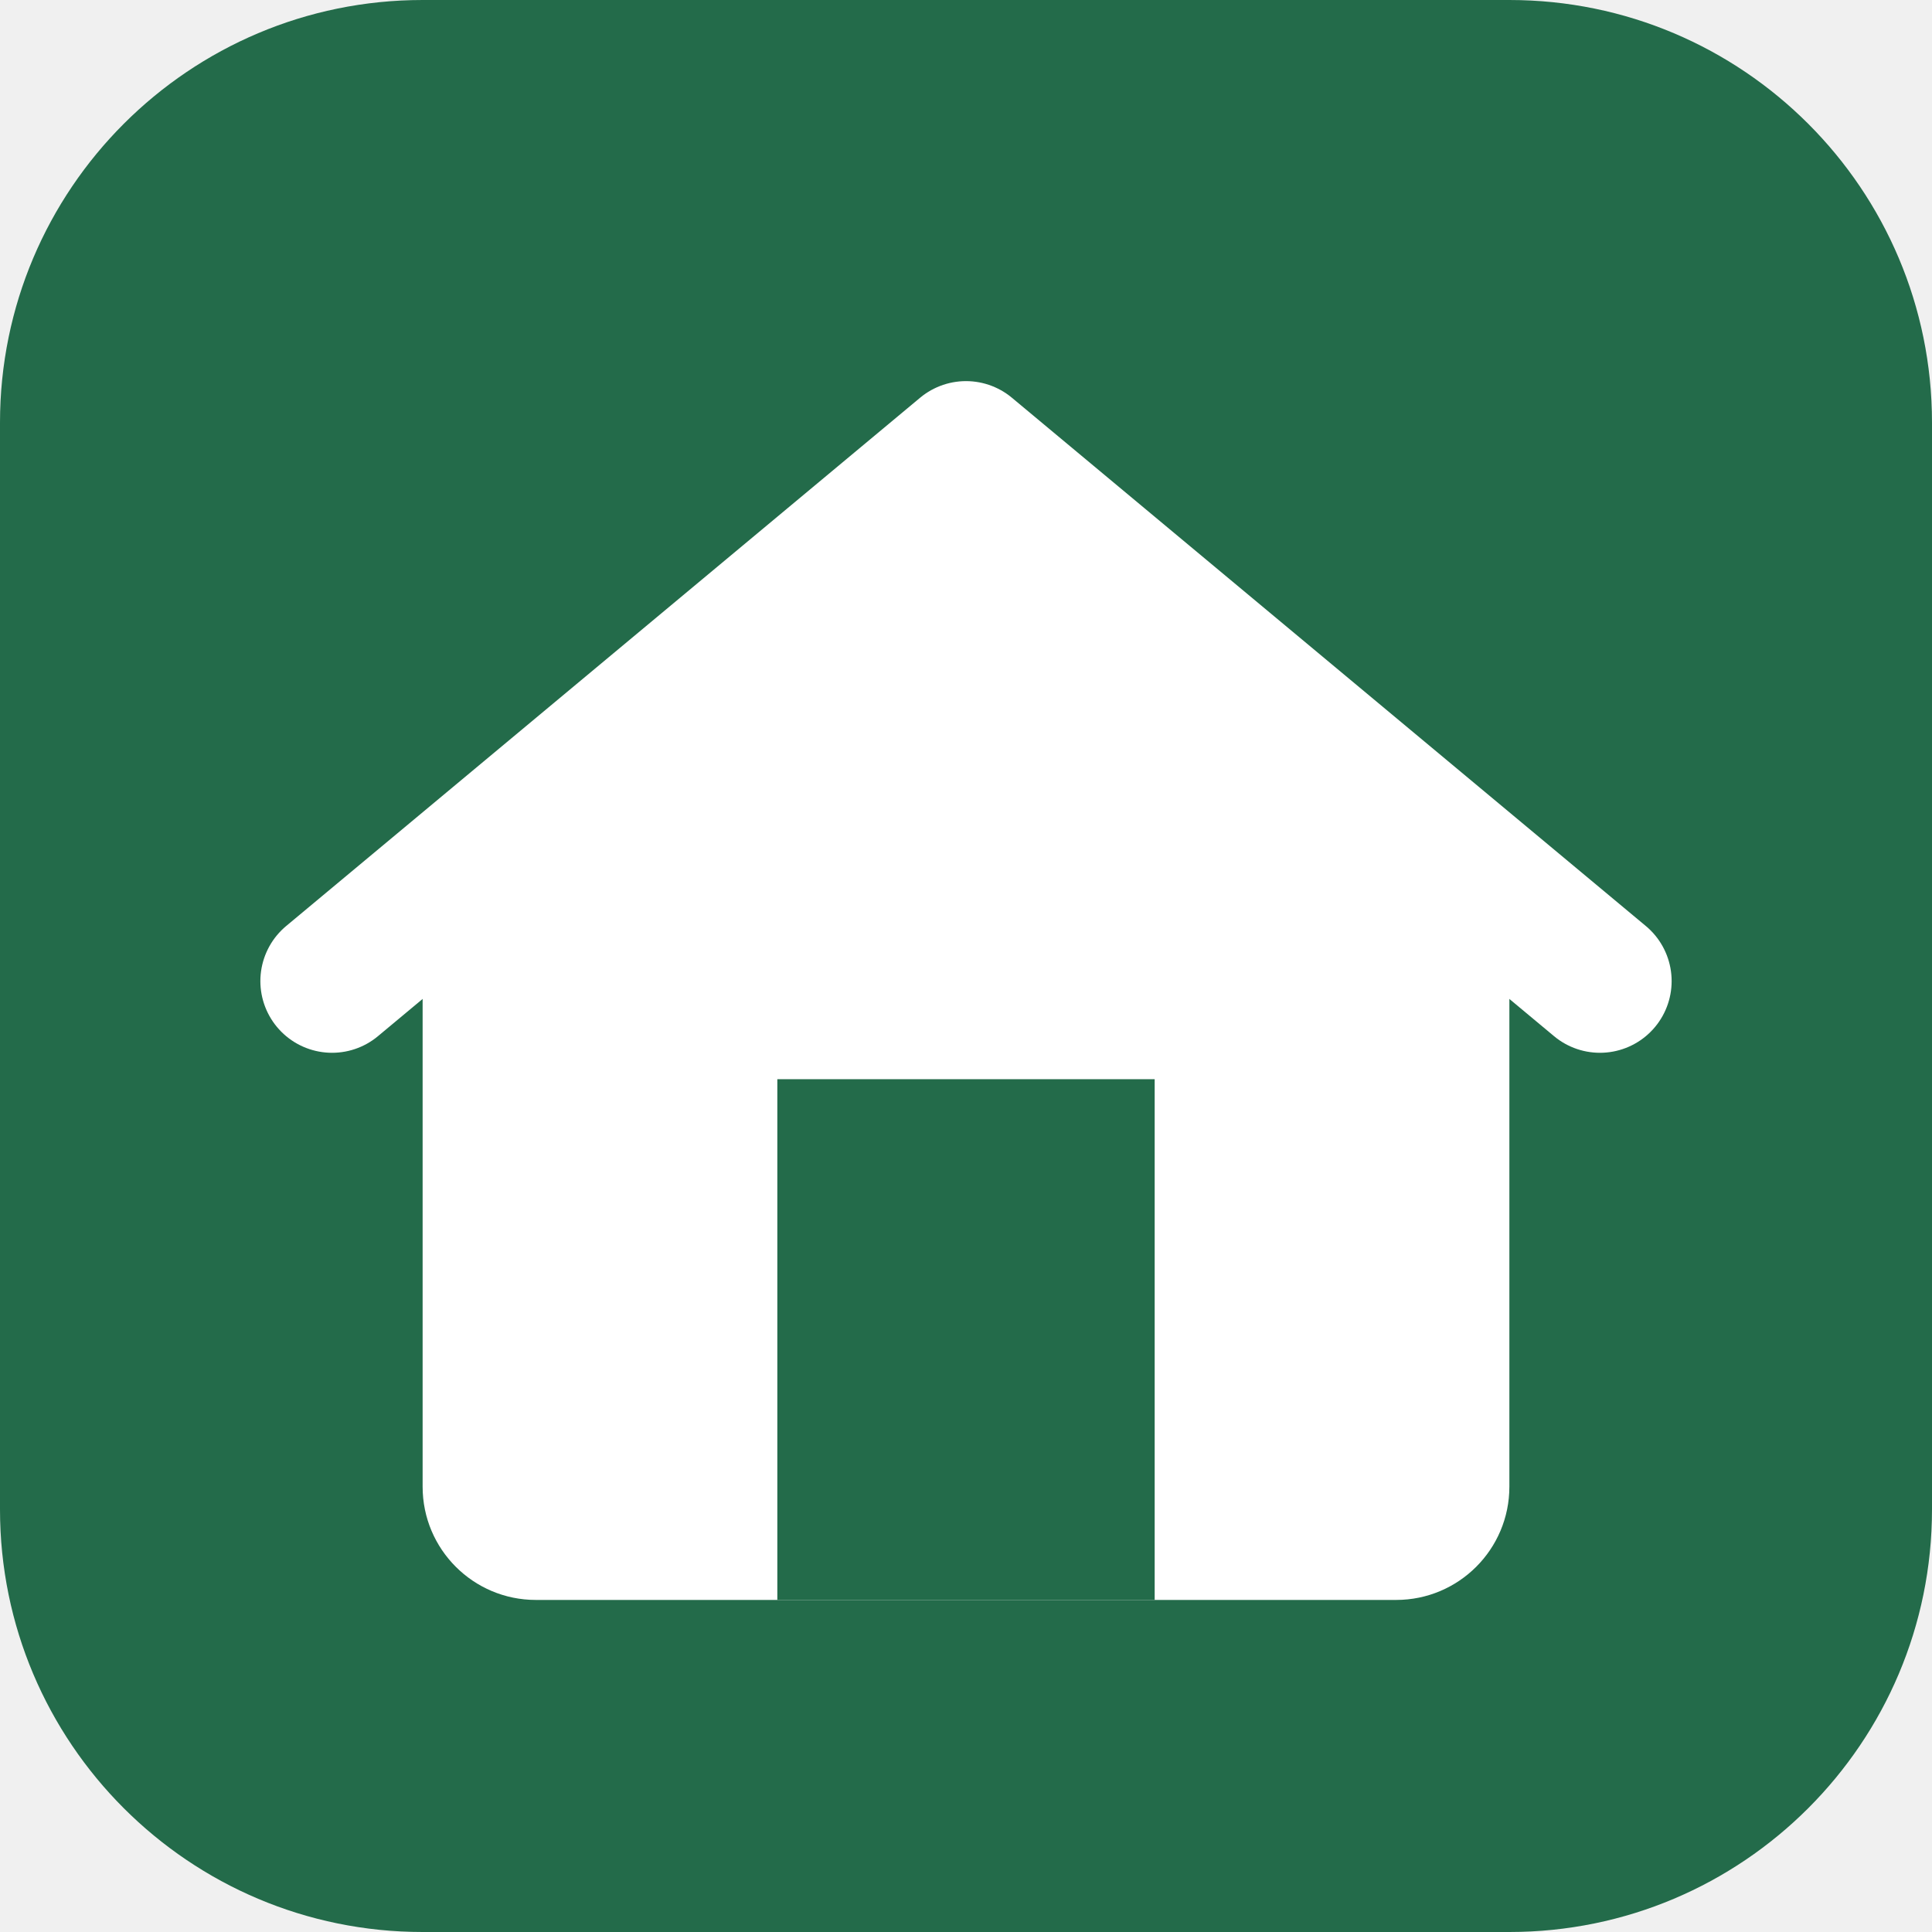
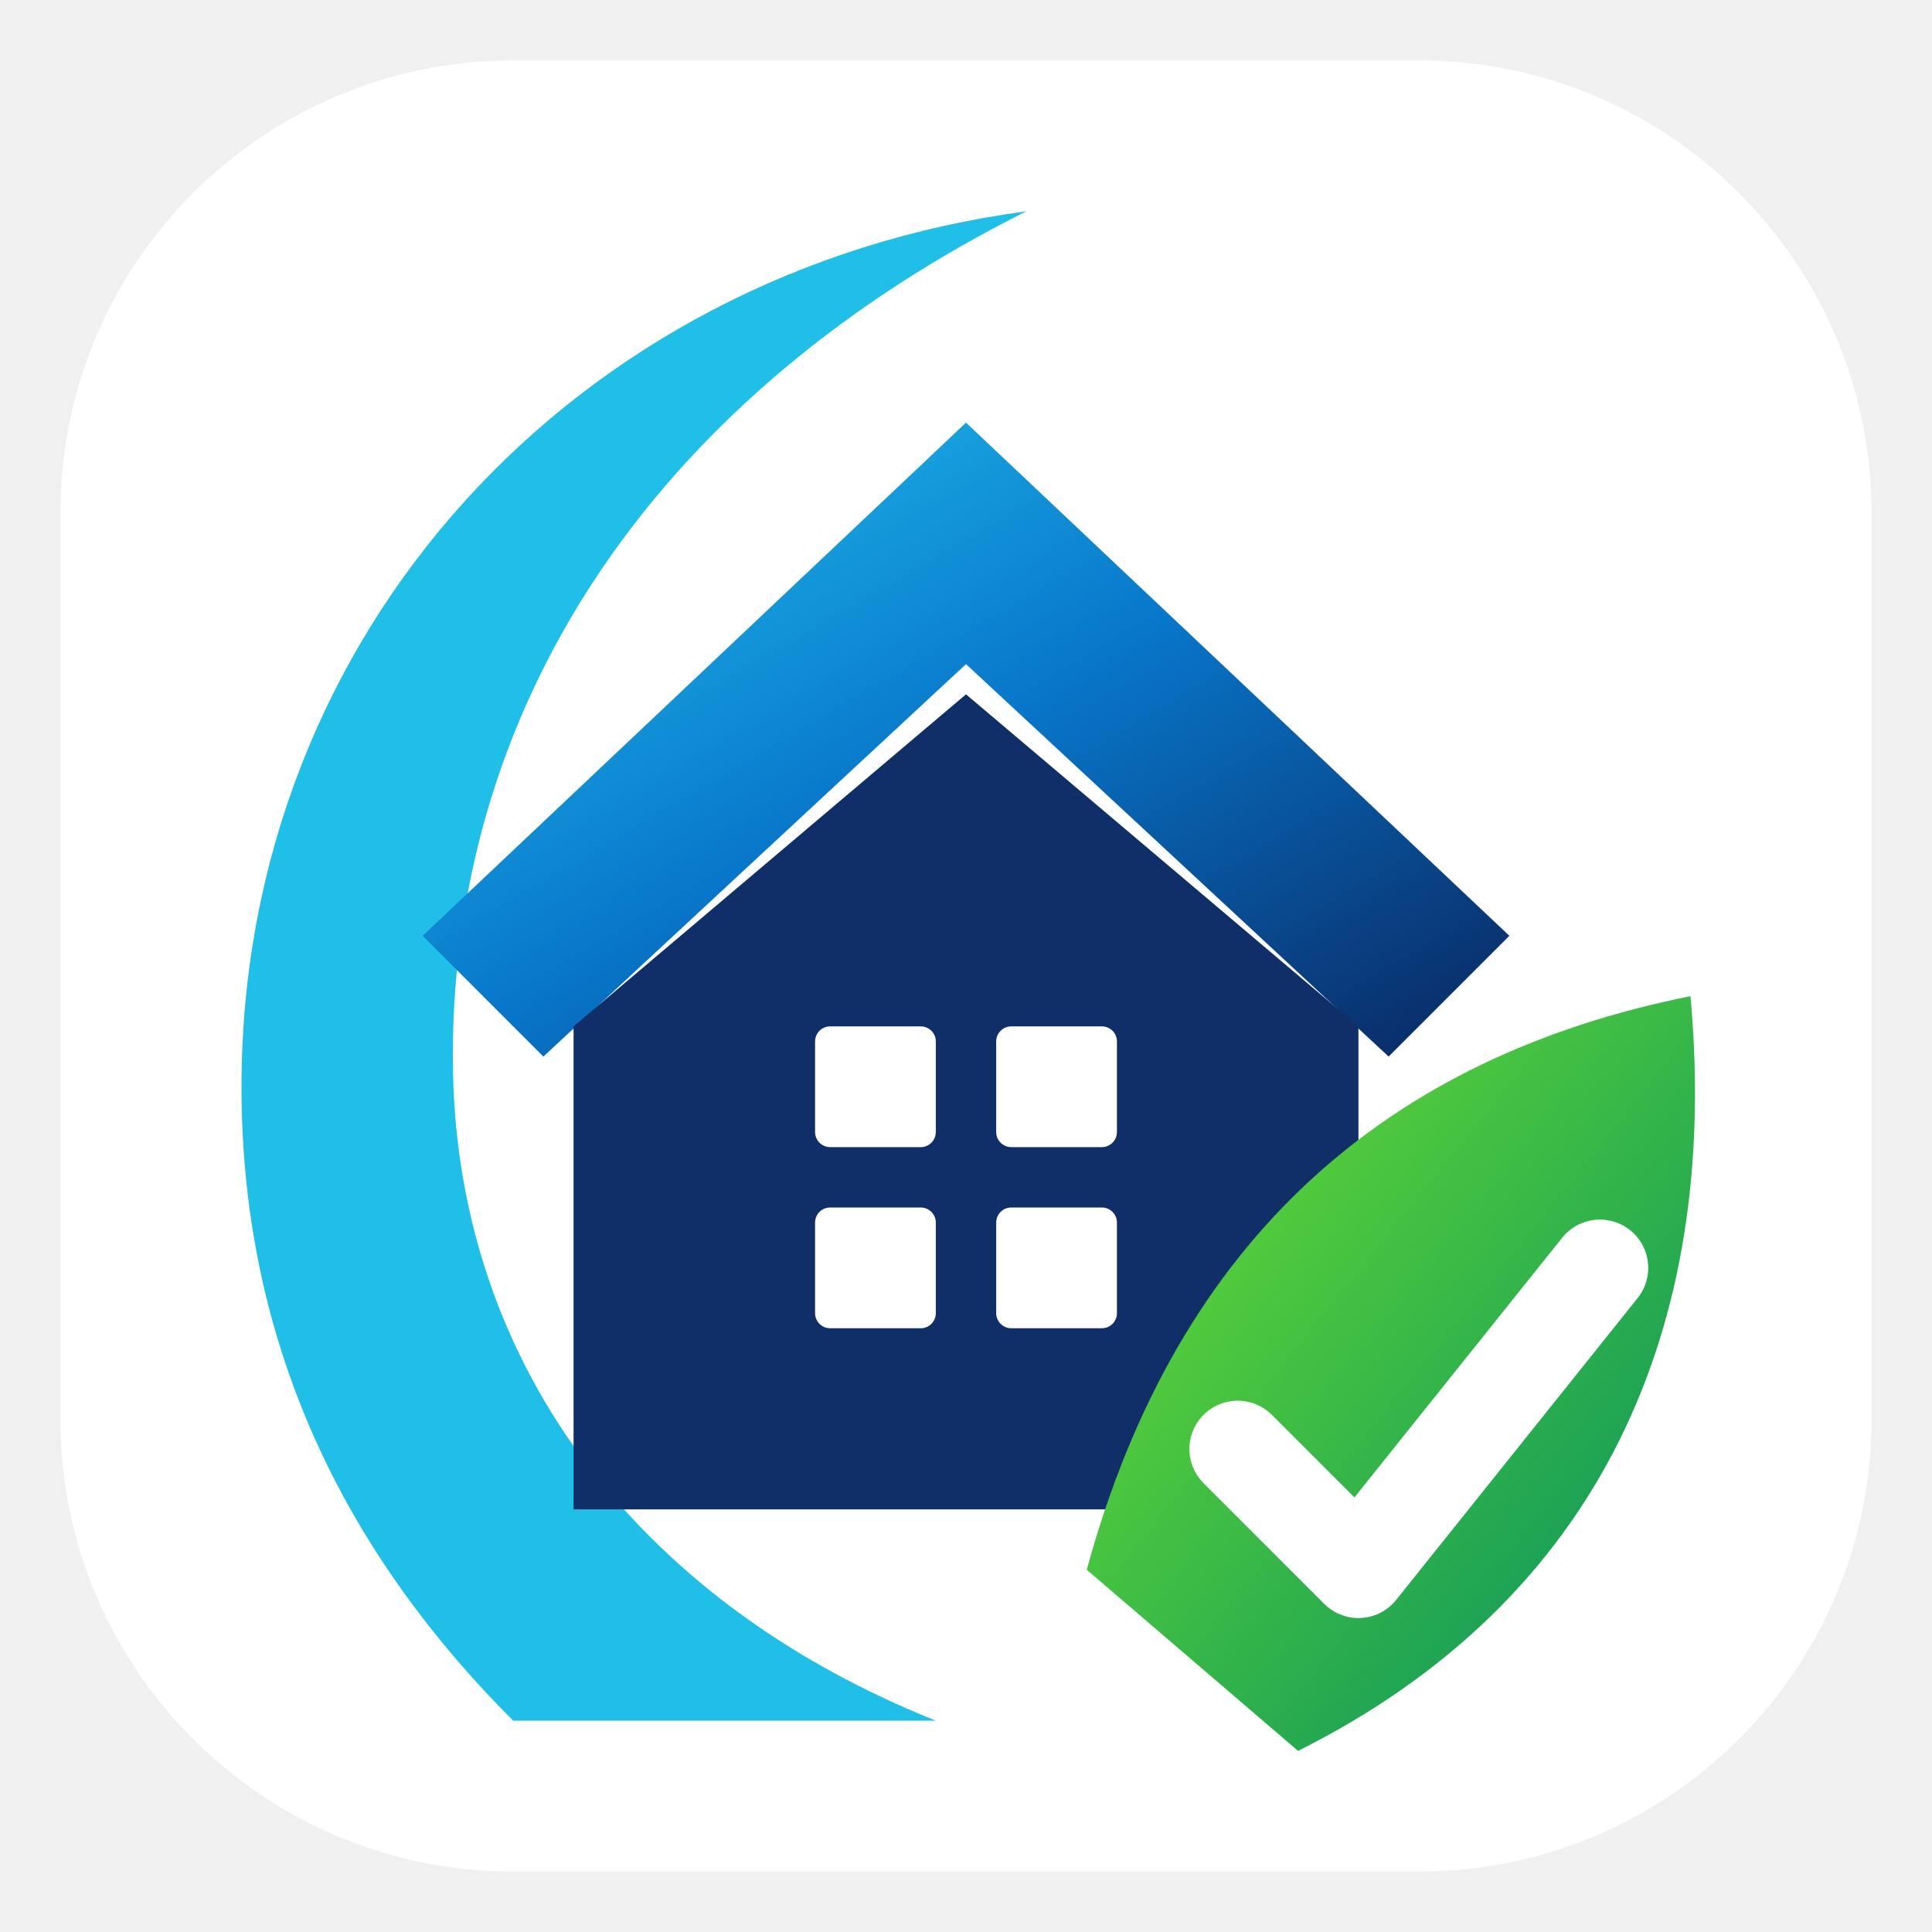
- <svg xmlns="http://www.w3.org/2000/svg" viewBox="0 0 512 512">
-   <rect width="512" height="512" rx="112" fill="#236b4a" />
-   <path d="M112 246 256 126l144 120v148a30 30 0 0 1-30 30H142a30 30 0 0 1-30-30V246Z" fill="#fff" />
-   <path d="M206 424V286h100v138" fill="#236b4a" />
-   <path d="M88 260 256 120l168 140" fill="none" stroke="#fff" stroke-width="38" stroke-linecap="round" stroke-linejoin="round" />
+ <svg xmlns="http://www.w3.org/2000/svg" viewBox="0 0 64 64">
+   <defs>
+     <linearGradient id="b" x1="0" y1="0" x2="1" y2="1">
+       <stop offset="0" stop-color="#25c8f2" />
+       <stop offset=".5" stop-color="#0876c9" />
+       <stop offset="1" stop-color="#09265f" />
+     </linearGradient>
+     <linearGradient id="g" x1="0" y1="0" x2="1" y2="1">
+       <stop offset="0" stop-color="#72e42c" />
+       <stop offset="1" stop-color="#008d62" />
+     </linearGradient>
+   </defs>
+   <rect x="2" y="2" width="60" height="60" rx="15" fill="#fff" />
+   <path d="M8 36C8 21 19 9 34 7 22 13 15 23 15 35c0 10 6 18 16 22H17C11 51 8 44 8 36Z" fill="#20bfe7" />
+   <path d="M14 31 32 14l18 17-4 4-14-13-14 13Z" fill="url(#b)" />
+   <path d="M19 34 32 23l13 11v16H19Z" fill="#102f68" />
+   <g fill="#fff">
+     <rect x="27" y="34" width="4" height="4" rx=".5" />
+     <rect x="33" y="34" width="4" height="4" rx=".5" />
+     <rect x="27" y="40" width="4" height="4" rx=".5" />
+     <rect x="33" y="40" width="4" height="4" rx=".5" />
+   </g>
+   <path d="M36 52C39 41 46 35 56 33c1 11-3 20-13 25Z" fill="url(#g)" />
+   <path d="m41 48 4 4 8-10" fill="none" stroke="#fff" stroke-width="3.2" stroke-linecap="round" stroke-linejoin="round" />
</svg>
